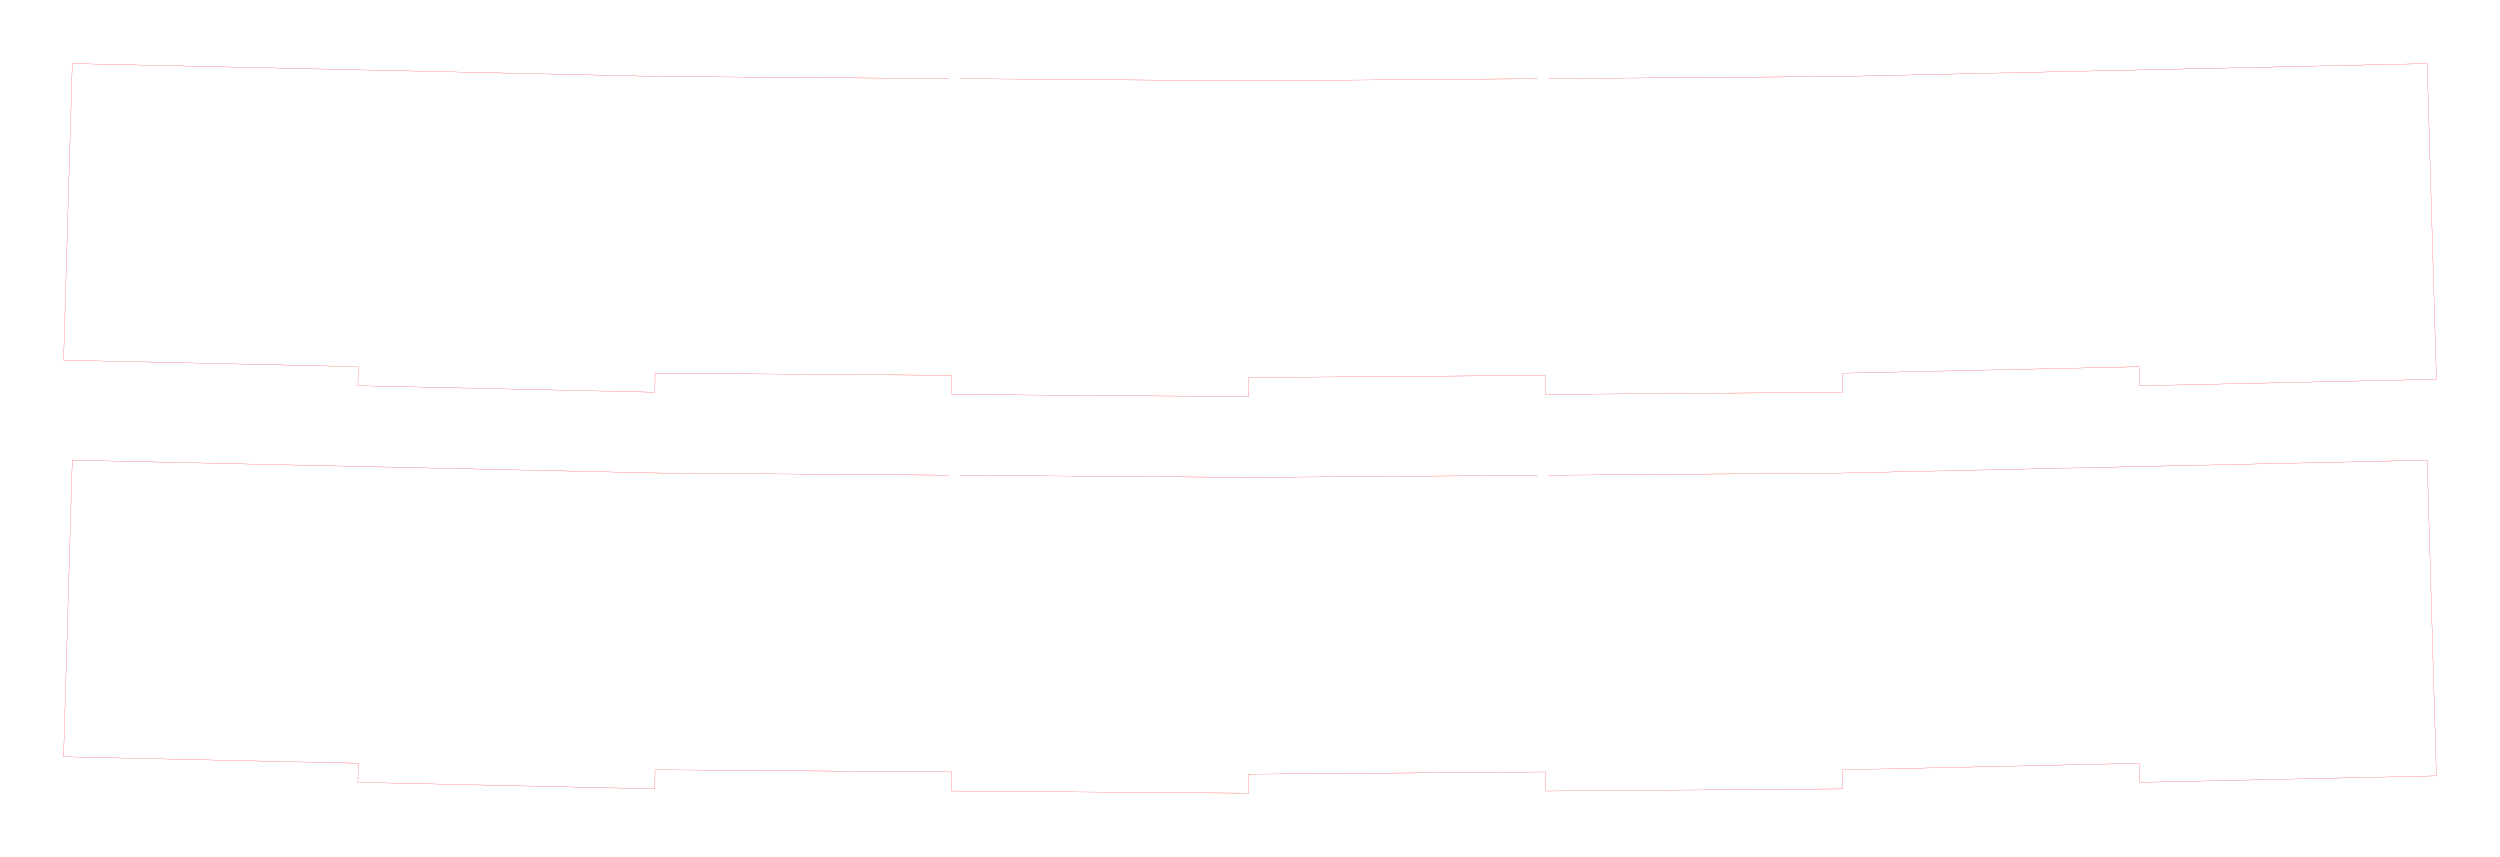
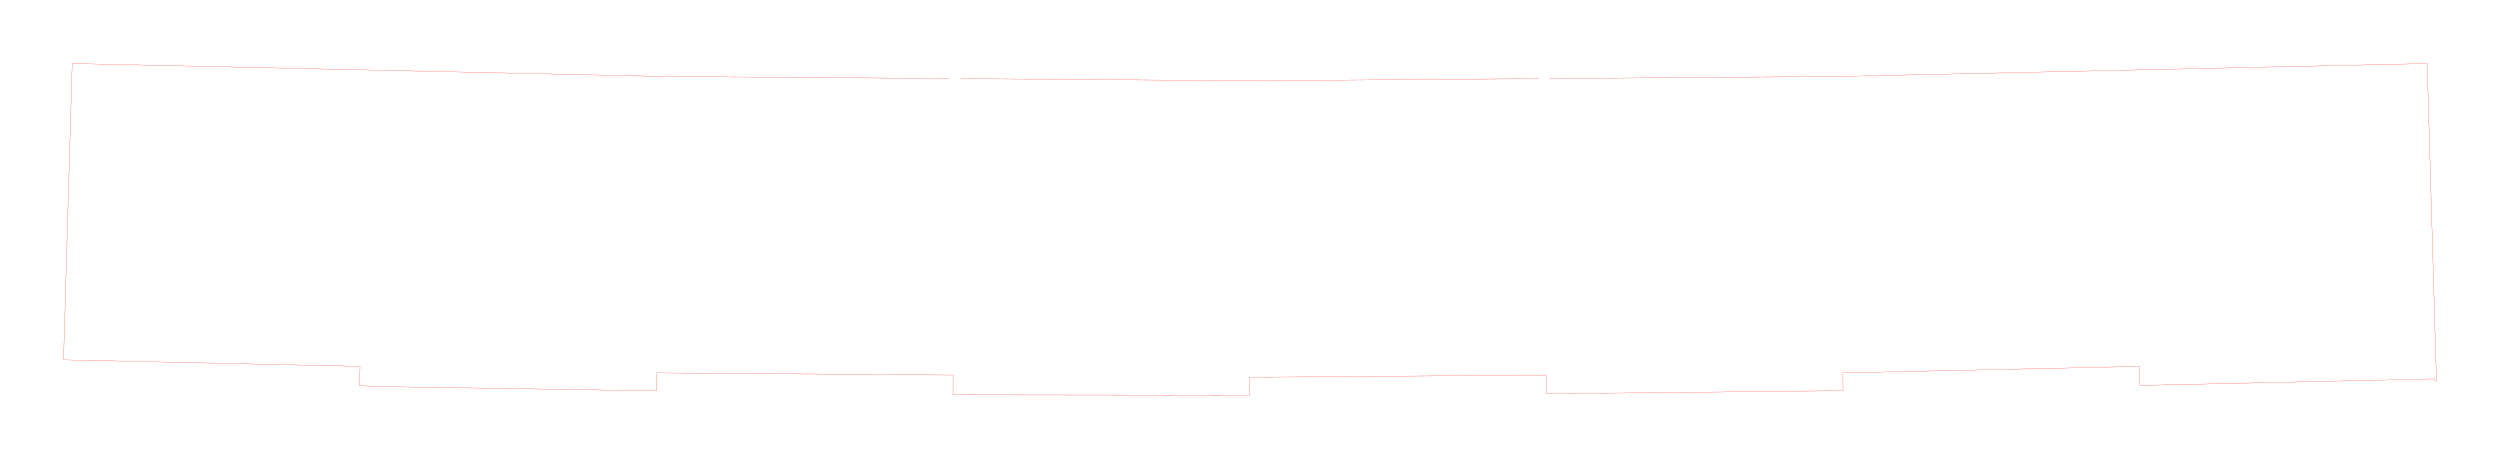
- <svg xmlns="http://www.w3.org/2000/svg" width="117.955mm" height="40.425mm" viewBox="0 0 117.955 40.425">
+ <svg xmlns="http://www.w3.org/2000/svg" width="118.053mm" height="21.664mm" viewBox="0 0 118.053 21.664">
  <g id="切る（赤）" fill="none" stroke="#FF0000" stroke-width="0.01">
-     <path d="M45.265,22.425 L58.917,22.525 L72.569,22.426" />
-     <path d="M73.069,22.422 L86.721,22.322 L114.519,21.713 L114.955,36.606 L100.947,36.914 L100.927,36.014 L86.926,36.321 L86.939,37.221" />
-     <path d="M86.939,37.221 L72.928,37.323 L72.921,36.423 L58.917,36.525 L58.917,37.425 L44.906,37.322 L44.912,36.423 L30.908,36.320 L30.895,37.220 L16.887,36.912 L16.906,36.012 L3.000,35.707 L3.410,21.713 L31.113,22.321 L44.765,22.421" />
-     <path d="M45.265,3.712 L58.917,3.813 L72.569,3.713" />
-     <path d="M73.069,3.709 L86.721,3.610 L114.519,3.000 L114.955,17.894 L100.947,18.201 L100.927,17.301 L86.926,17.608 L86.939,18.508" />
-     <path d="M86.939,18.508 L72.928,18.610 L72.921,17.710 L58.917,17.813 L58.917,18.713 L44.906,18.610 L44.912,17.710 L30.908,17.607 L30.895,18.507 L16.887,18.199 L16.906,17.300 L3.000,16.994 L3.410,3.000 L31.113,3.609 L44.765,3.709" />
+     <path d="M45.360,3.714 L59.012,3.814 L72.664,3.714" />
+     <path d="M73.164,3.710 L86.816,3.610 L114.614,3.000 L115.053,17.994 L115.008,17.995 L114.957,17.892 L101.042,18.201 L101.022,17.301 L87.021,17.609 L87.033,18.448" />
+     <path d="M87.033,18.448 L73.023,18.594 L73.016,17.711 L59.012,17.814 L59.012,18.664 L45.001,18.645 L45.007,17.711 L31.003,17.609 L30.990,18.458 L18.801,18.269 L16.981,18.219 L17.001,17.301 L3.000,16.994 L3.410,3.000 L31.208,3.610 L44.860,3.710" />
  </g>
</svg>
